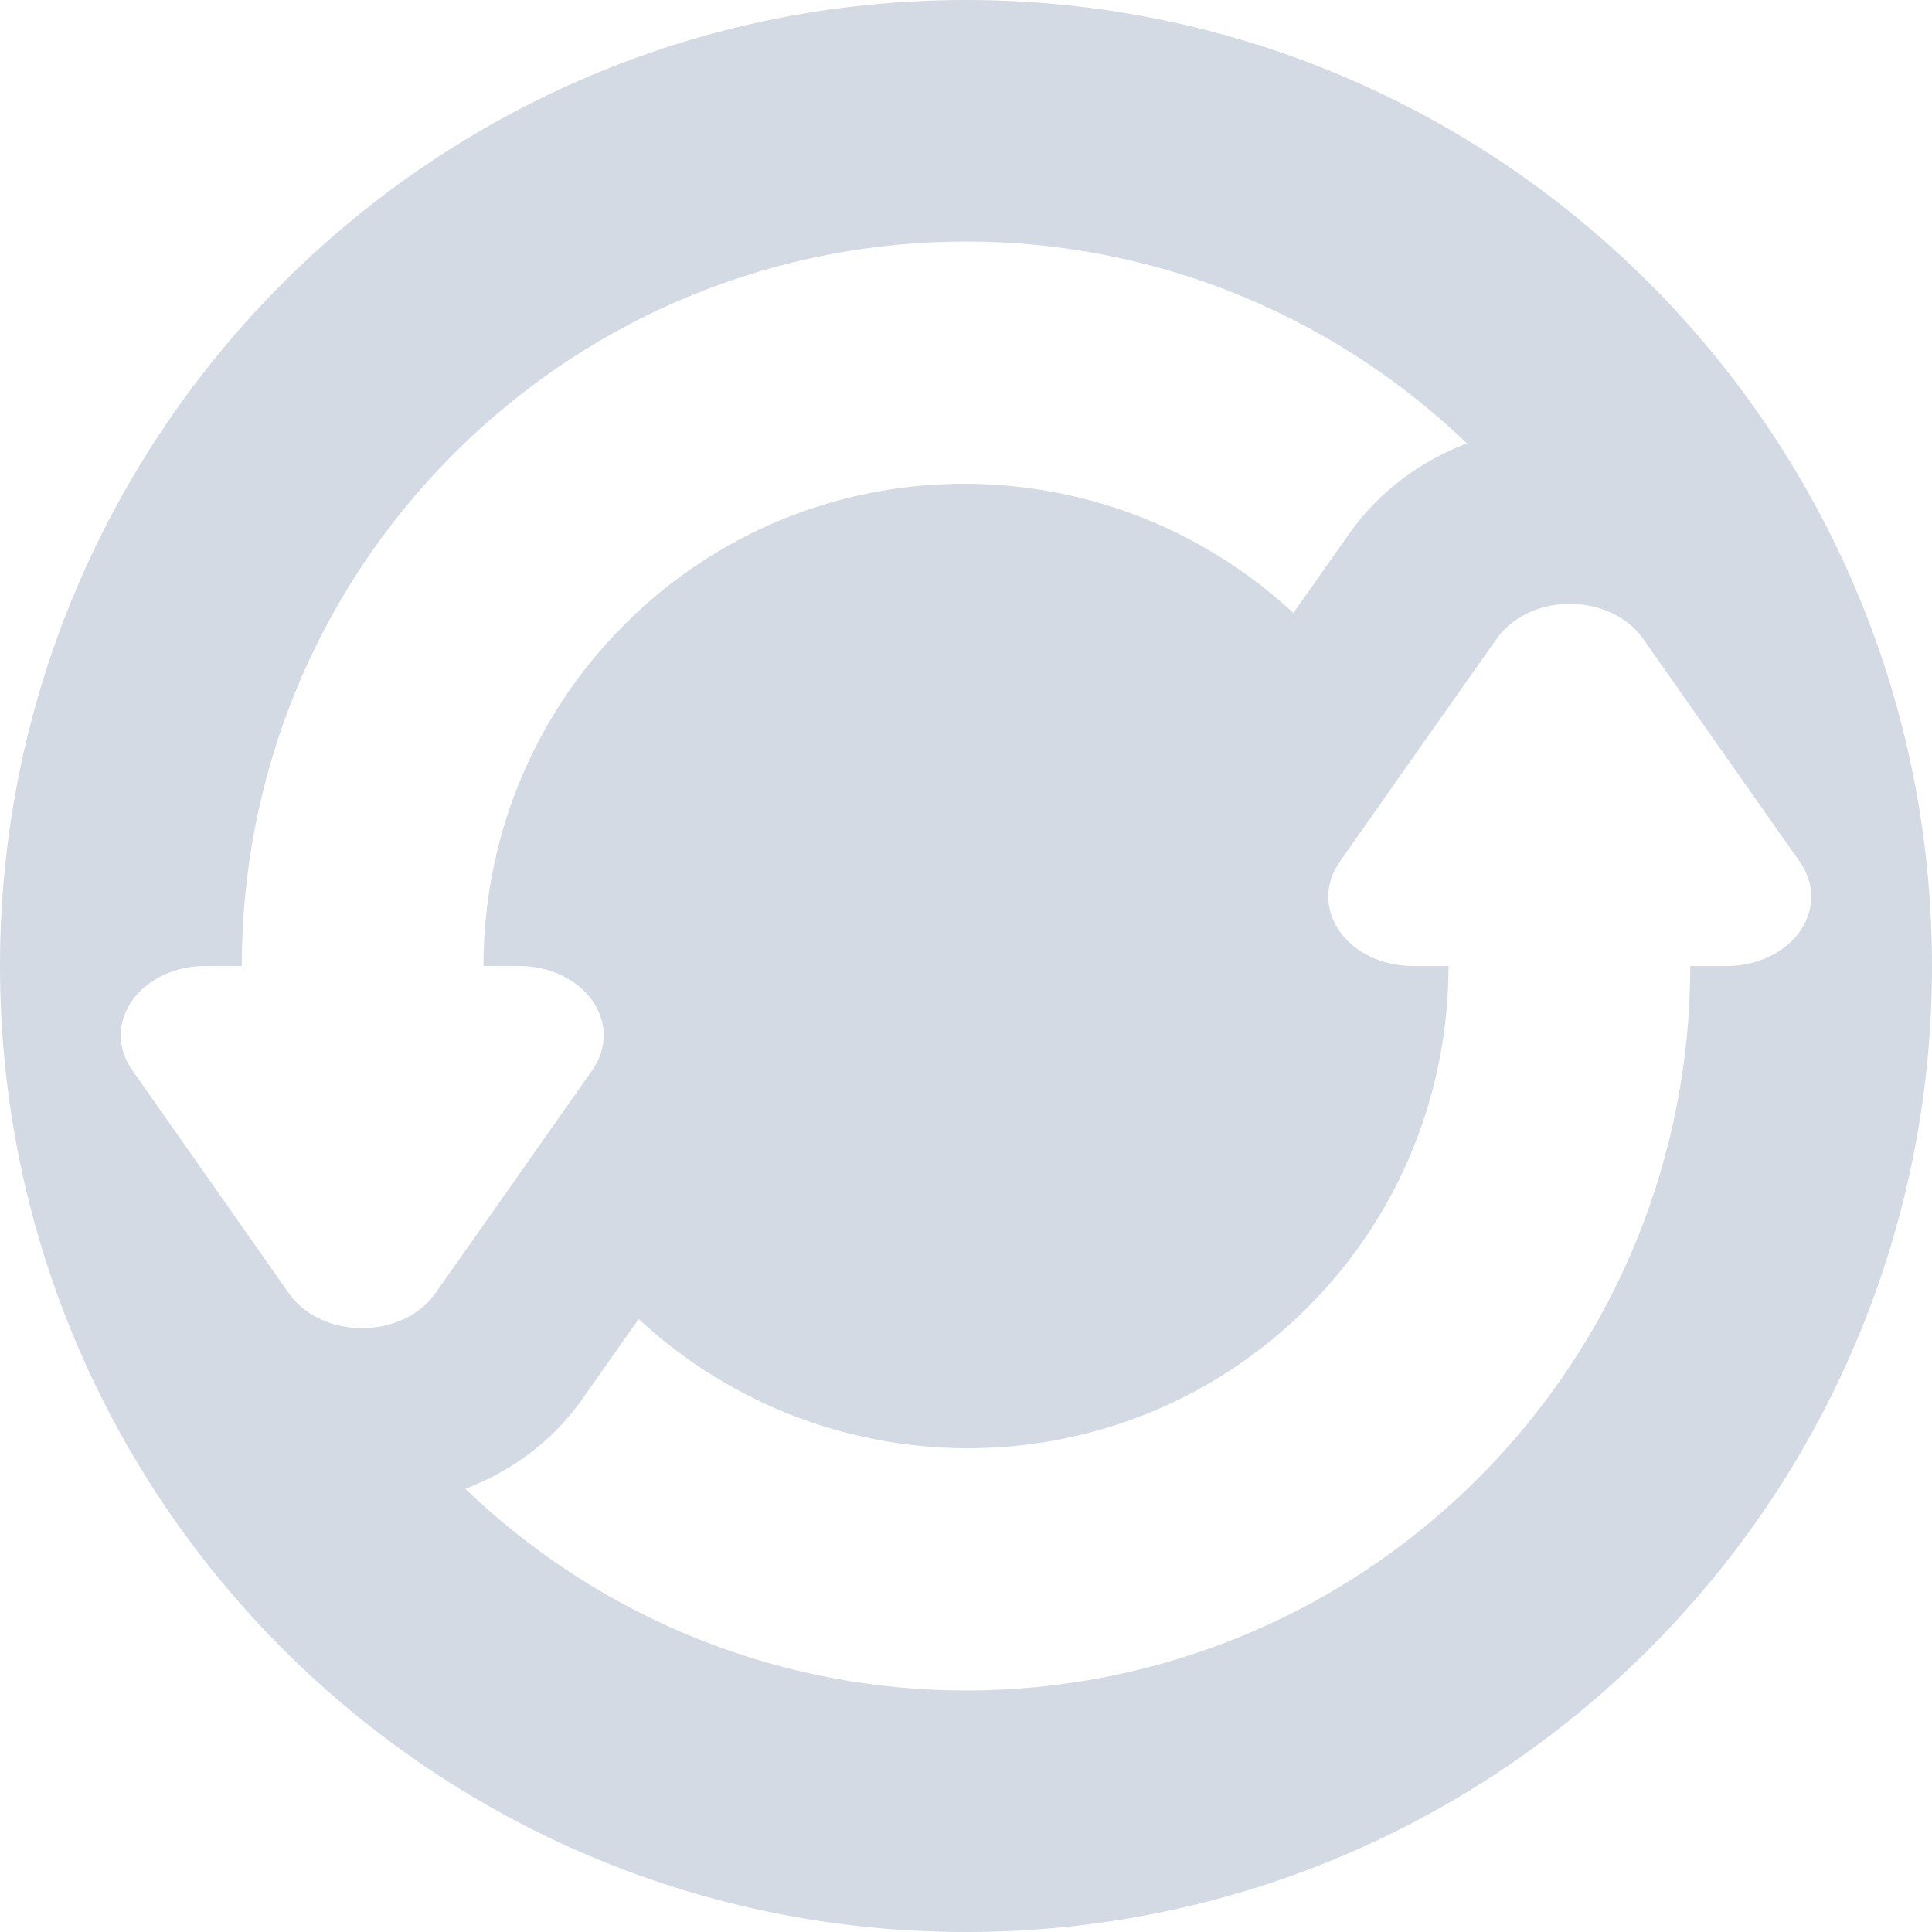
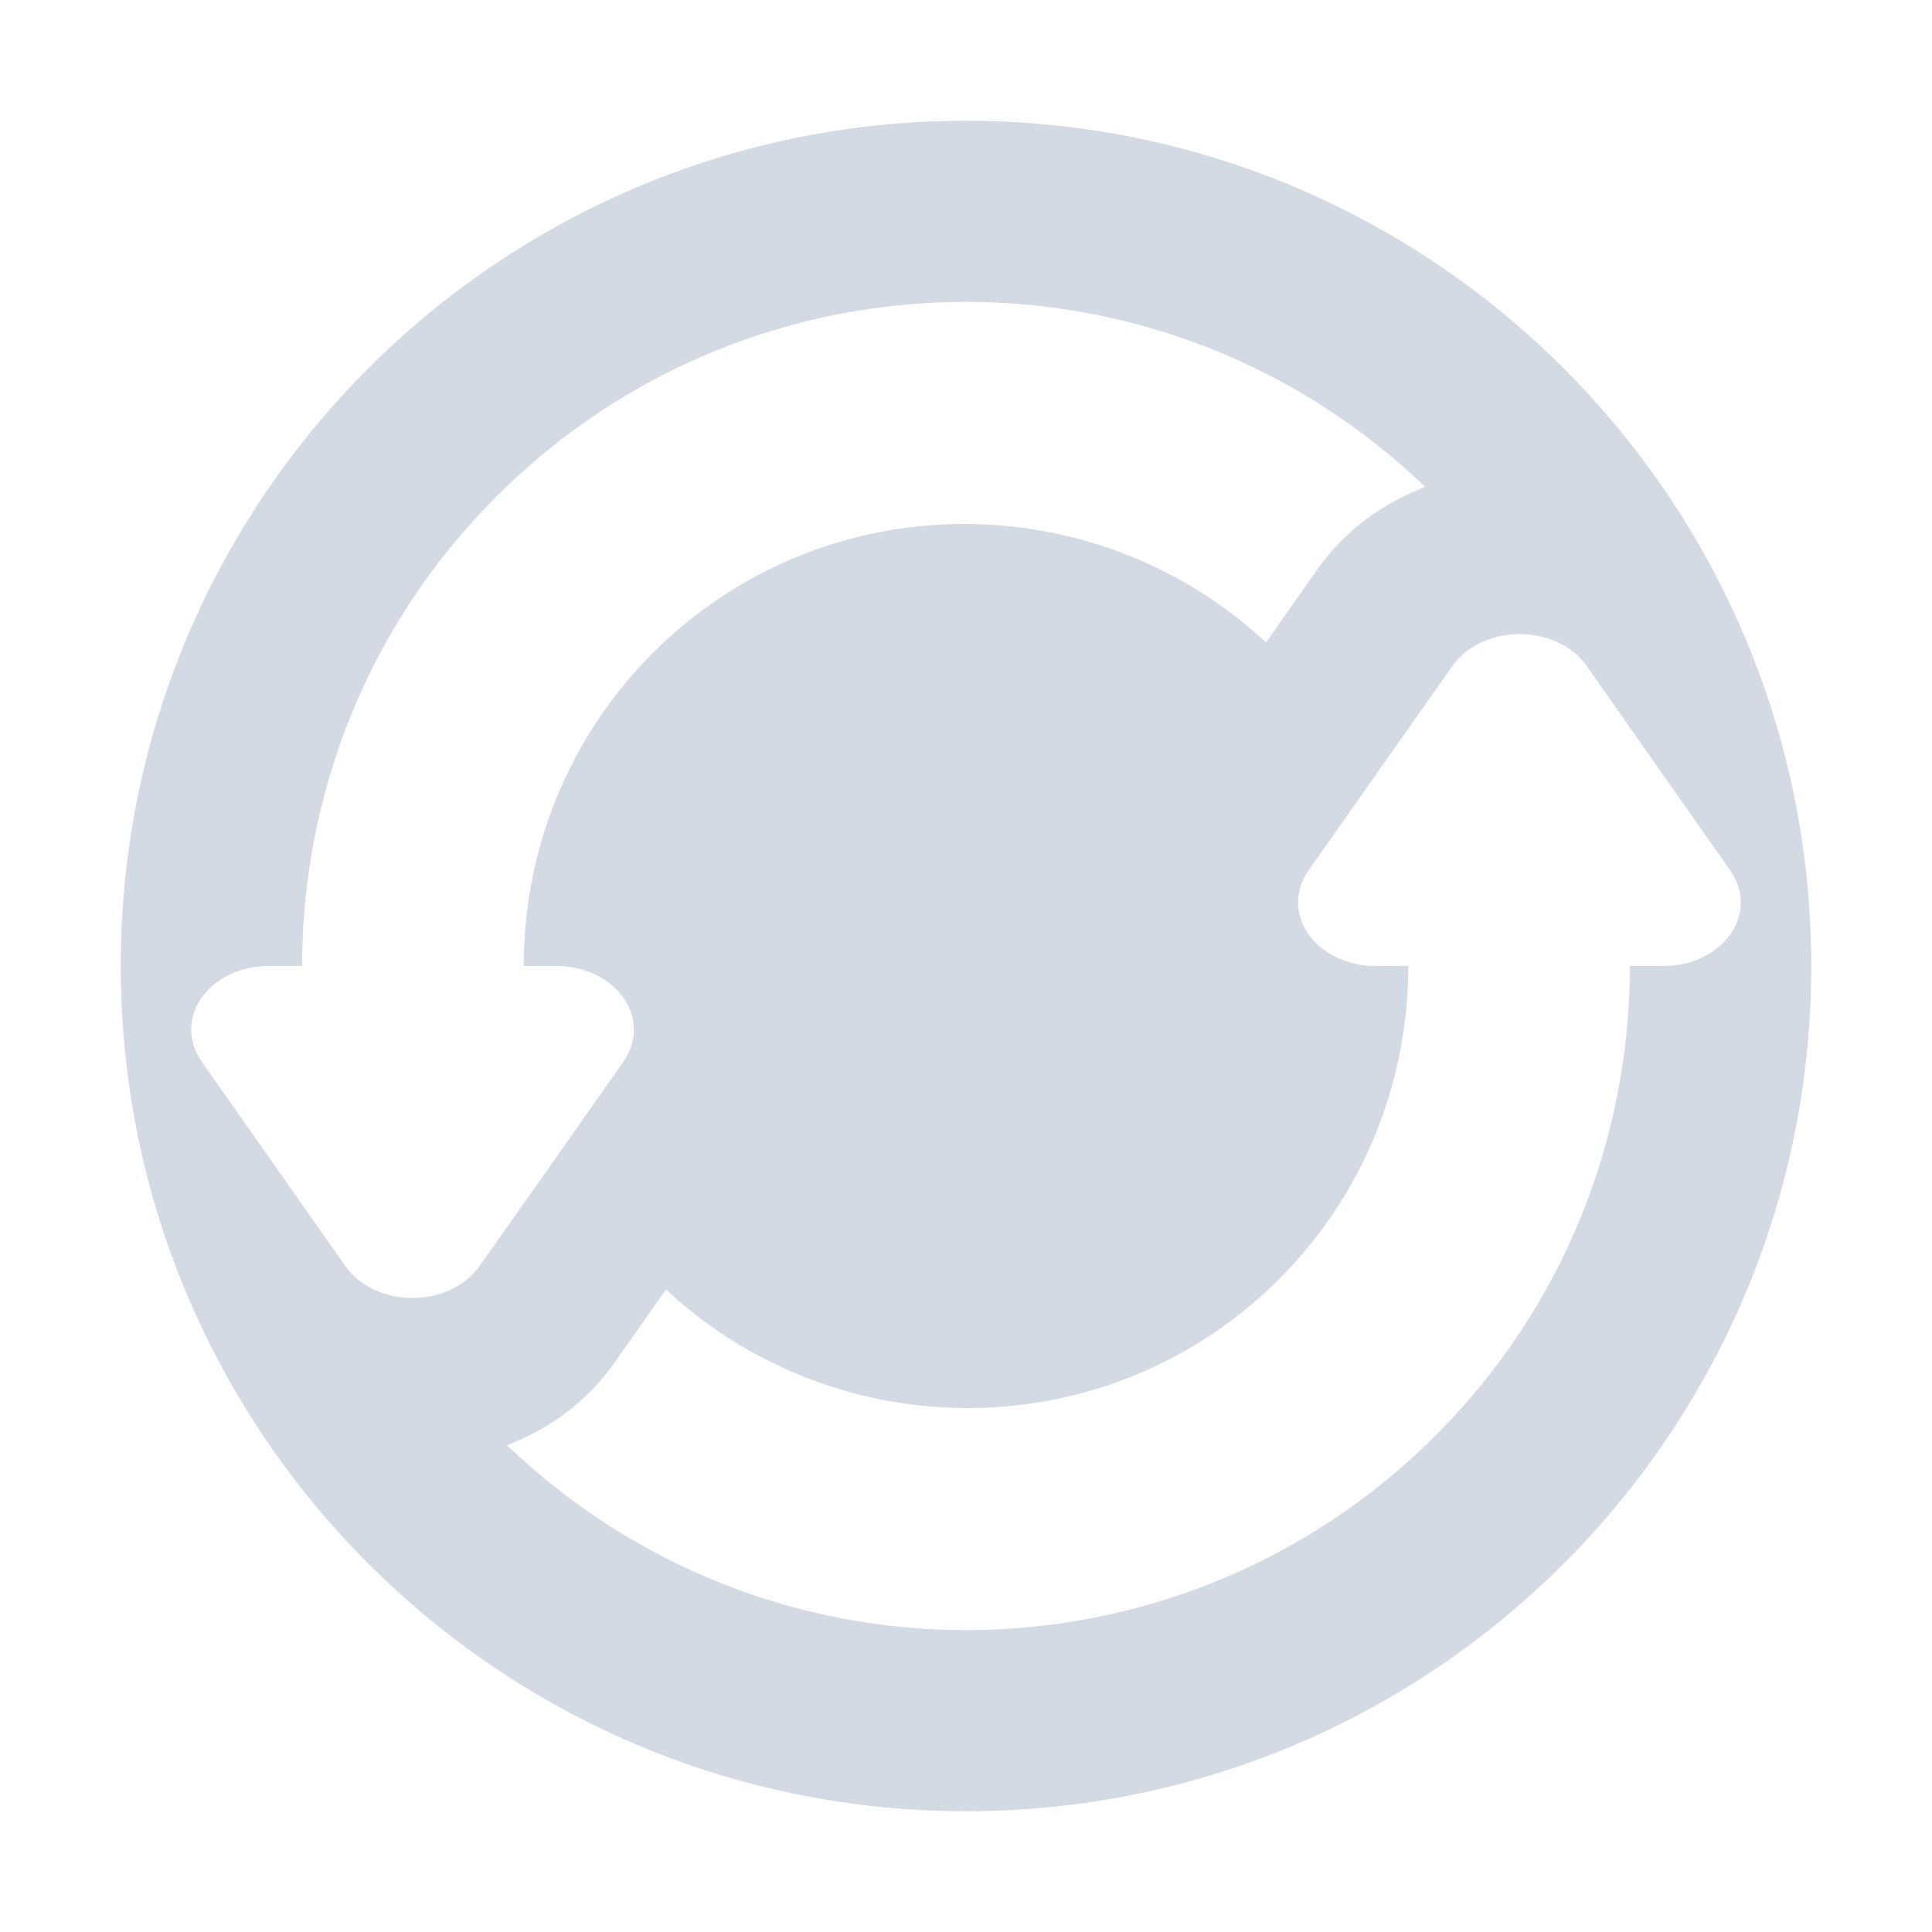
<svg xmlns="http://www.w3.org/2000/svg" width="32" height="32" version="1.1">
  <defs>
    <style id="current-color-scheme" type="text/css">
   .ColorScheme-Background {color:#2f343f; } .ColorScheme-ButtonBackground { color:#444a58; } .ColorScheme-Highlight { color:#5294e2; } .ColorScheme-Text { color:#d3dae3; } .ColorScheme-NegativeText { color:#f44336; } .ColorScheme-PositiveText { color:#4caf50; } .ColorScheme-NeutralText { color:#ff9800; }
  </style>
  </defs>
+   <g id="system-user-prompt" transform="translate(352)">
+     <rect style="opacity:0.001" width="32" height="32" x="0" y="0" />
+     <path style="fill:currentColor" class="ColorScheme-Text" d="M 3.463,6 C 2.339,5.999 1.636,7.04 2.197,7.873 l 2.107,4.898 0.697,1.031 v 6.725 C 5.002,23.004 7.524,25 10.035,25 H 25.467 C 27.978,25 30,23.004 30,20.527 V 10.473 C 30,7.996 27.978,6 25.467,6 H 16.684 10.035 9.371 Z M 11.637,9 H 24.365 C 24.718,9 25,9.446 25,10 c 0,0.554 -0.282,1 -0.635,1 H 11.637 C 11.284,11 11,10.554 11,10 11,9.446 11.284,9 11.637,9 Z m 0,5 H 24.365 C 24.718,14 25,14.446 25,15 c 0,0.554 -0.282,1 -0.635,1 H 11.637 C 11.284,16 11,15.554 11,15 c 0,-0.554 0.284,-1 0.637,-1 z m 0.08,5 h 8.57 C 20.683,19 21,19.446 21,20 c 0,0.554 -0.317,1 -0.713,1 H 11.717 C 11.321,21 11,20.554 11,20 c 0,-0.554 0.321,-1 0.717,-1 z" />
+   </g>
  <g id="22-22-system-software-update" transform="translate(-54,-72)">
    <rect style="opacity:0.001" width="22" height="22" x="0" y="32" />
    <path style="fill:currentColor" class="ColorScheme-Text" d="m 11,35 c -4.418,0 -8,3.582 -8,8 0,4.418 3.582,8 8,8 4.418,0 8,-3.582 8,-8 0,-4.418 -3.582,-8 -8,-8 z m 0,2 c 1.496,0 2.989,0.56 4.148,1.672 -0.371,0.144 -0.714,0.378 -0.977,0.75 l -0.461,0.654 C 12.142,38.622 9.697,38.646 8.172,40.172 7.391,40.953 7.004,41.976 7.004,43 h 0.297 A 0.699,0.575 1.1588047e-6 0 1 7.906,43.861 l -0.65,0.926 -0.652,0.926 a 0.699,0.575 1.1588047e-6 0 1 -1.209,0 L 4.744,44.787 4.094,43.861 A 0.699,0.575 1.1588047e-6 0 1 4.492,43.025 0.699,0.575 1.1588047e-6 0 1 4.697,43 H 5.002 C 5.002,41.465 5.586,39.929 6.758,38.758 7.929,37.586 9.464,37 11,37 Z m 4.963,3.002 a 0.699,0.575 1.1588047e-6 0 1 0.643,0.285 l 0.65,0.926 0.65,0.926 A 0.699,0.575 1.1588047e-6 0 1 17.508,42.975 0.699,0.575 1.1588047e-6 0 1 17.303,43 h -0.305 c -7.1e-5,1.535 -0.584,3.071 -1.756,4.242 C 14.071,48.414 12.536,49 11,49 9.505,49 8.013,48.441 6.854,47.33 c 0.364,-0.141 0.708,-0.373 0.975,-0.75 v -0.002 l 0.461,-0.654 c 1.569,1.454 4.013,1.43 5.539,-0.096 C 14.609,45.047 14.996,44.024 14.996,43 H 14.699 A 0.699,0.575 1.1588047e-6 0 1 14.094,42.139 l 0.65,-0.926 0.652,-0.926 a 0.699,0.575 1.1588047e-6 0 1 0.566,-0.285 z" />
  </g>
  <g id="22-22-system-shutdown" transform="translate(-15,-45)">
    <rect style="opacity:0.001" width="22" height="22" x="5" y="5" />
    <path style="fill:currentColor" class="ColorScheme-Text" d="M 15.985,8 A 1,0.997 0 0 0 15,9.01 V 14.989 a 1,0.997 0 1 0 2,0 V 9.01 A 1,0.997 0 0 0 15.985,8 Z m -3.356,2.001 a 1,1.001 0 0 0 -0.533,0.177 c -2.547,1.713 -3.684,4.9 -2.797,7.841 0.887,2.941 3.595,4.965 6.664,4.981 3.069,0.016 5.799,-1.98 6.717,-4.911 0.918,-2.931 -0.185,-6.129 -2.715,-7.869 a 1,1.001 0 1 0 -1.133,1.648 c 1.813,1.247 2.597,3.521 1.939,5.622 -0.658,2.101 -2.598,3.519 -4.798,3.508 -2.199,-0.012 -4.124,-1.45 -4.76,-3.558 -0.636,-2.107 0.172,-4.374 1.997,-5.602 a 1,1.001 0 0 0 -0.582,-1.838 z" />
  </g>
  <g id="22-22-system-reboot" transform="translate(7,-45)">
    <rect style="opacity:0.001" width="22" height="22" x="5" y="5" />
    <path style="fill:currentColor" class="ColorScheme-Text" d="m 16.016,9 a 1,1 0 1 0 -0.004,2 c 1.398,0.002 2.731,0.589 3.676,1.619 0.851,0.927 1.311,2.133 1.311,3.381 h -1.994 l 1.5,2 1.5,2 1.5,-2 1.5,-2 H 22.998 C 22.998,14.255 22.35,12.562 21.16,11.266 19.838,9.825 17.971,9.003 16.016,9 Z M 10,12 8.5,14 7,16 h 2.006 c 2.232e-4,1.745 0.648,3.438 1.838,4.734 1.323,1.441 3.189,2.262 5.145,2.266 a 1,1 0 1 0 0.004,-2 C 14.594,20.998 13.262,20.411 12.316,19.381 11.466,18.454 11.006,17.247 11.006,16 H 13 l -1.5,-2 z" />
  </g>
  <g id="22-22-system-save-session" transform="translate(-37,-45)">
    <rect style="opacity:0.001" width="22" height="22" x="5" y="5" />
    <path style="fill:currentColor" class="ColorScheme-Text" d="m 10,9 c -0.55,0 -1,0.45 -1,1 v 11 l 2,2 H 22 c 0.55,0 1,-0.45 1,-1 V 10 C 23,9.45 22.55,9 22,9 Z M 11,11 H 21 v 10 h -1 v -5 h -8 v 5 h -1 z M 16,17 h 2 v 4 h -2 z" />
  </g>
  <g id="22-22-system-suspend" transform="translate(29,-45)">
    <rect style="opacity:0.001" width="22" height="22" x="5" y="5" />
    <path style="fill:currentColor" class="ColorScheme-Text" d="m 16,9 a 7,7 0 0 0 -7,7 7,7 0 0 0 7,7 7,7 0 0 0 7,-7 7,7 0 0 0 -7,-7 z m 0,2 a 5,5 0 0 1 5,5 5,5 0 0 1 -5,5 5,5 0 0 1 -5,-5 5,5 0 0 1 5,-5 z m -1.99,4 a 0.995,1 0 1 0 0,2 h 3.98 a 0.995,1 0 1 0 0,-2 z" />
  </g>
  <g id="22-22-system-suspend-hibernate" transform="translate(51,-45)">
    <rect style="opacity:0.001" width="22" height="22" x="5" y="5" />
    <path style="fill:currentColor" class="ColorScheme-Text" d="m 16,9 a 7,7 0 0 0 -7,7 7,7 0 0 0 7,7 7,7 0 0 0 7,-7 7,7 0 0 0 -7,-7 z m 0,2 a 5,5 0 0 1 5,5 5,5 0 0 1 -5,5 5,5 0 0 1 -5,-5 5,5 0 0 1 5,-5 z m 0,3 a 2,2 0 0 0 -2,2 2,2 0 0 0 2,2 2,2 0 0 0 2,-2 2,2 0 0 0 -2,-2 z" />
  </g>
  <g id="22-22-system-log-out" transform="translate(73,-45)">
    <rect style="opacity:0.001" width="22" height="22" x="5" y="5" />
    <path style="fill:currentColor" class="ColorScheme-Text" d="m 15.818,9.003 c -0.209,0.006 -0.417,0.021 -0.625,0.045 -1.66,0.194 -3.251,0.975 -4.432,2.305 -2.361,2.66 -2.347,6.687 0.032,9.33 2.38,2.643 6.387,3.084 9.284,1.02 1.09,-0.774 -0.075,-2.407 -1.163,-1.63 -2.081,1.483 -4.923,1.172 -6.632,-0.727 -1.709,-1.898 -1.719,-4.755 -0.023,-6.665 1.696,-1.91 4.536,-2.243 6.627,-0.774 1.098,0.801 2.278,-0.875 1.152,-1.637 C 18.765,9.375 17.282,8.962 15.818,9.003 Z m 4.182,3.497 v 2.5 h -3 c -0.552,0 -1,0.448 -1,1 0,0.552 0.448,1 1,1 h 3 v 2.5 l 4.5,-3.5 z" />
  </g>
  <g id="22-22-system-lock-screen" transform="translate(95,-45)">
    <rect style="opacity:0.001" width="22" height="22" x="5" y="5" />
    <path style="fill:currentColor" class="ColorScheme-Text" d="m 16,9 c -2.216,0 -4,1.784 -4,4 v 2 h -1 c -0.554,0 -1,0.446 -1,1 v 6 c 0,0.554 0.446,1 1,1 h 10 c 0.554,0 1,-0.446 1,-1 v -6 c 0,-0.554 -0.446,-1 -1,-1 H 20 V 13 C 20,10.784 18.216,9 16,9 Z m 0,2 c 1.108,0 2,0.892 2,2 v 2 h -4 v -2 c 0,-1.108 0.892,-2 2,-2 z" />
  </g>
  <g id="22-22-system-switch-user" transform="translate(117,-45)">
    <rect style="opacity:0.001" width="22" height="22" x="5" y="5" />
    <path style="fill:currentColor" class="ColorScheme-Text" d="m 20,9 c -0.505,0 -1.01,0.337 -1,1.012 v 7.988 h -2.5 l 3.5,4.5 3.5,-4.5 H 21 V 10.012 C 21.01,9.337 20.505,9 20,9 Z m -8,0.5 -3.5,4.5 H 11 v 7.988 c -0.019,1.349 2.019,1.349 2,0 v -7.988 h 2.5 z" />
  </g>
  <g id="system-software-update">
    <rect style="opacity:0.001" width="32" height="32" x="0" y="0" />
-     <path style="fill:currentColor" class="ColorScheme-Text" d="M 16,0 C 7.163,0 0,7.163 0,16 0,24.836 7.163,32 16,32 24.836,32 32,24.836 32,16 32,7.163 24.836,0 16,0 Z m 0,4 c 2.992,0 5.978,1.12 8.297,3.344 -0.741,0.288 -1.427,0.756 -1.953,1.5 l -0.922,1.309 C 18.284,7.244 13.395,7.293 10.344,10.344 8.782,11.906 8.008,13.953 8.008,16 h 0.594 A 1.398,1.149 1.1588047e-6 0 1 9.812,17.723 l -1.301,1.852 -1.305,1.852 a 1.398,1.149 1.1588047e-6 0 1 -2.418,0 L 3.488,19.574 2.188,17.723 A 1.398,1.149 1.1588047e-6 0 1 2.984,16.051 1.398,1.149 1.1588047e-6 0 1 3.395,16 H 4.004 C 4.004,12.929 5.173,9.859 7.516,7.516 9.859,5.172 12.929,4 16,4 Z m 9.926,6.004 a 1.398,1.149 1.1588047e-6 0 1 1.285,0.57 l 1.301,1.852 1.301,1.852 A 1.398,1.149 1.1588047e-6 0 1 29.016,15.949 1.398,1.149 1.1588047e-6 0 1 28.605,16 h -0.609 c -1.42e-4,3.071 -1.169,6.141 -3.512,8.484 C 22.141,26.828 19.071,28 16,28 c -2.99,0 -5.975,-1.119 -8.293,-3.34 0.727,-0.282 1.417,-0.747 1.949,-1.5 v -0.004 l 0.922,-1.309 c 3.138,2.909 8.027,2.86 11.078,-0.191 C 23.218,20.094 23.992,18.047 23.992,16 h -0.594 A 1.398,1.149 1.1588047e-6 0 1 22.188,14.277 l 1.301,-1.852 1.305,-1.852 a 1.398,1.149 1.1588047e-6 0 1 1.133,-0.57 z" />
+     <path style="fill:currentColor" class="ColorScheme-Text" d="M 16 2 C 8.268 2 2 8.268 2 16 C 2 23.732 8.268 30 16 30 C 23.732 30 30 23.732 30 16 C 30 8.268 23.732 2 16 2 z M 16 5 C 18.742 5 21.48 6.026 23.605 8.064 C 22.926 8.328 22.297 8.757 21.814 9.439 L 20.971 10.641 C 18.094 7.974 13.611 8.018 10.814 10.814 C 9.383 12.246 8.674 14.123 8.674 16 L 9.219 16 A 1.282 1.054 1.1588047e-06 0 1 10.328 17.58 L 9.137 19.277 L 7.939 20.975 A 1.282 1.054 1.1588047e-06 0 1 5.723 20.975 L 4.531 19.277 L 3.338 17.58 A 1.282 1.054 1.1588047e-06 0 1 4.068 16.047 A 1.282 1.054 1.1588047e-06 0 1 4.445 16 L 5.004 16 C 5.004 13.185 6.075 10.37 8.223 8.223 C 10.371 6.075 13.185 5 16 5 z M 25.1 10.504 A 1.282 1.054 1.1588047e-06 0 1 26.277 11.025 L 27.469 12.725 L 28.662 14.422 A 1.282 1.054 1.1588047e-06 0 1 27.932 15.953 A 1.282 1.054 1.1588047e-06 0 1 27.555 16 L 26.996 16 C 26.996 18.815 25.925 21.63 23.777 23.777 C 21.629 25.925 18.815 27 16 27 C 13.259 27 10.523 25.973 8.398 23.938 C 9.065 23.679 9.697 23.253 10.186 22.562 L 10.186 22.561 L 11.029 21.359 C 13.906 24.026 18.389 23.982 21.186 21.186 C 22.617 19.754 23.326 17.877 23.326 16 L 22.781 16 A 1.282 1.054 1.1588047e-06 0 1 21.672 14.42 L 22.865 12.723 L 24.061 11.025 A 1.282 1.054 1.1588047e-06 0 1 25.1 10.504 z" />
  </g>
  <g id="system-shutdown" transform="translate(64)">
    <rect style="opacity:0.001" width="32" height="32" x="0" y="0" />
    <path style="fill:currentColor" class="ColorScheme-Text" d="m 15.971,1 a 2,1.993 0 0 0 -1.971,2.02 V 14.979 a 2,1.993 0 1 0 4,0 V 3.02 a 2,1.993 0 0 0 -2.029,-2.02 z m -6.713,4.002 a 2,2.002 0 0 0 -1.066,0.354 c -5.095,3.427 -7.368,9.8 -5.594,15.682 1.774,5.881 7.19,9.931 13.328,9.963 6.138,0.032 11.598,-3.96 13.434,-9.822 1.836,-5.862 -0.371,-12.259 -5.43,-15.738 a 2,2.002 0 1 0 -2.266,3.297 c 3.625,2.494 5.194,7.043 3.879,11.244 -1.315,4.201 -5.197,7.039 -9.596,7.016 -4.399,-0.023 -8.248,-2.9 -9.52,-7.115 -1.271,-4.215 0.343,-8.748 3.994,-11.203 a 2,2.002 0 0 0 -1.164,-3.676 z" />
  </g>
  <g id="system-reboot" transform="translate(96)">
    <rect style="opacity:0.001" width="32" height="32" x="0" y="0" />
    <path style="fill:currentColor" class="ColorScheme-Text" d="m 15.031,2 c -2.704,-0.043 -2.712,4.033 -0.008,4 2.796,0.005 5.461,1.179 7.352,3.238 C 24.076,11.091 24.997,13.505 24.996,16 H 22 L 27.008,24 32,16 H 28.996 C 28.996,12.509 27.699,9.123 25.32,6.531 22.675,3.65 18.943,2.007 15.031,2 Z M 5,8 0,16 h 3.012 c 4.46e-4,3.491 1.297,6.877 3.676,9.469 2.645,2.882 6.378,4.524 10.289,4.531 2.704,0.043 2.712,-4.033 0.008,-4 C 14.189,25.995 11.523,24.821 9.633,22.762 7.932,20.909 7.011,18.495 7.012,16 H 10 Z" />
  </g>
  <g id="system-save-session" transform="translate(32)">
    <rect style="opacity:0.001" width="32" height="32" x="0" y="0" />
    <path style="fill:currentColor" class="ColorScheme-Text" d="m 4,2 c -1.1,0 -2,0.9 -2,2 v 22 l 4,4 H 28 c 1.1,0 2,-0.9 2,-2 V 4 C 30,2.9 29.1,2 28,2 Z M 6,6 H 26 V 26 H 24 V 16 H 8 v 10 h -2 z M 16,18 h 4 v 8 h -4 z" />
  </g>
  <g id="system-suspend" transform="translate(128)">
    <rect style="opacity:0.001" width="32" height="32" x="0" y="0" />
    <path style="fill:currentColor" class="ColorScheme-Text" d="m 16,2 a 14,14 0 0 0 -14,14 14,14 0 0 0 14,14 A 14,14 0 0 0 30,16 14,14 0 0 0 16,2 Z m 0,4 a 10,10 0 0 1 10,10 10,10 0 0 1 -10,10 10,10 0 0 1 -10,-10 10,10 0 0 1 10,-10 z m -3.98,8 a 1.991,2 0 1 0 0,4 h 7.961 a 1.991,2 0 1 0 0,-4 z" />
  </g>
  <g id="system-suspend-hibernate" transform="translate(160)">
    <rect style="opacity:0.001" width="32" height="32" x="0" y="0" />
    <path style="fill:currentColor" class="ColorScheme-Text" d="M 16,2 A 14,14 0 0 0 2,16 14,14 0 0 0 16,30 14,14 0 0 0 30,16 14,14 0 0 0 16,2 Z m 0,4 A 10,10 0 0 1 26,16 10,10 0 0 1 16,26 10,10 0 0 1 6,16 10,10 0 0 1 16,6 Z m 0,6 a 4,4 0 0 0 -4,4 4,4 0 0 0 4,4 4,4 0 0 0 4,-4 4,4 0 0 0 -4,-4 z" />
  </g>
-   <rect style="opacity:0.001" width="44" height="44" x="241.9" y="-16.7" />
  <g id="system-switch-user" transform="translate(256)">
    <rect style="opacity:0.001" width="32" height="32" x="0" y="0" />
    <path style="fill:currentColor" class="ColorScheme-Text" d="m 24,2 c -1.01,0 -2.019,0.675 -2,2.023 V 20 h -5 l 7,9 7,-9 H 26 V 4.024 C 26.019,2.675 25.01,2 24,2 Z m -16,1 -7,9 h 5 v 15.977 c -0.038,2.697 4.038,2.697 4,0 V 12 h 5 z" />
  </g>
  <g id="system-log-out" transform="translate(192)">
    <rect style="opacity:0.001" width="32" height="32" x="0" y="0" />
    <path style="fill:currentColor" class="ColorScheme-Text" d="m 14.637,2.005 c -0.418,0.012 -0.835,0.041 -1.25,0.09 -3.321,0.388 -6.502,1.95 -8.863,4.609 -4.722,5.319 -4.695,13.374 0.065,18.661 4.759,5.286 12.774,6.168 18.568,2.039 2.18,-1.548 -0.15,-4.813 -2.326,-3.26 -4.162,2.965 -9.845,2.344 -13.264,-1.453 -3.418,-3.797 -3.438,-9.51 -0.047,-13.33 3.392,-3.821 9.072,-4.485 13.254,-1.549 2.196,1.602 4.557,-1.751 2.305,-3.274 -2.547,-1.789 -5.515,-2.614 -8.441,-2.533 z m 8.363,6.994 v 5 h -6 c -1.105,0 -2,0.895 -2,2 0,1.105 0.895,2 2,2 h 6 v 5 l 9,-7 z" />
  </g>
  <g id="system-lock-screen" transform="translate(224)">
    <rect style="opacity:0.001" width="32" height="32" x="0" y="0" />
    <path style="fill:currentColor" class="ColorScheme-Text" d="M 16,2 C 11.568,2 8,5.568 8,10 v 4 H 6 c -1.108,0 -2,0.892 -2,2 v 12 c 0,1.108 0.892,2 2,2 h 20 c 1.108,0 2,-0.892 2,-2 V 16 c 0,-1.108 -0.892,-2 -2,-2 H 24 V 10 C 24,5.568 20.432,2 16,2 Z m 0,4 c 2.216,0 4,1.784 4,4 v 4 h -8 v -4 c 0,-2.216 1.784,-4 4,-4 z" />
  </g>
+   <g id="22-22-system-user-prompt" transform="translate(183,-45)">
+     <rect style="opacity:0.001" width="22" height="22" x="5" y="5" />
+     <path style="fill:currentColor" class="ColorScheme-Text" d="m 8.836,10 c -0.642,-7.92e-4 -1.043,0.602 -0.723,1.084 l 1.49,2.836 0.398,0.598 v 3.893 c 0,1.434 1.155,2.59 2.59,2.59 h 8.818 c 1.435,0 2.59,-1.156 2.59,-2.59 V 12.59 C 24,11.156 22.845,10 21.41,10 h -5.02 -3.799 -0.379 z m 4.494,2 h 7.273 c 0.201,0 0.363,0.223 0.363,0.5 0,0.277 -0.162,0.5 -0.363,0.5 h -7.273 c -0.201,0 -0.363,-0.223 -0.363,-0.5 0,-0.277 0.162,-0.5 0.363,-0.5 z m 0,3 h 7.273 c 0.201,0 0.363,0.223 0.363,0.5 0,0.277 -0.162,0.5 -0.363,0.5 h -7.273 c -0.201,0 -0.363,-0.223 -0.363,-0.5 0,-0.277 0.162,-0.5 0.363,-0.5 z m 0.1,3 h 5.143 c 0.237,0 0.428,0.223 0.428,0.5 0,0.277 -0.19,0.5 -0.428,0.5 h -5.143 c -0.237,0 -0.43,-0.223 -0.43,-0.5 0,-0.277 0.192,-0.5 0.43,-0.5 z" />
+   </g>
+   <g id="22-22-system-user-list" transform="translate(161,-45)">
+     <rect style="opacity:0.001" width="22" height="22" x="5" y="5" />
+     <path style="fill:currentColor" class="ColorScheme-Text" d="m 19,8 c -1.657,0 -3,1.343 -3,3 0,1.657 1.343,3 3,3 1.657,0 3,-1.343 3,-3 0,-1.657 -1.343,-3 -3,-3 z m -6,3 c -1.657,0 -3,1.343 -3,3 0,1.657 1.343,3 3,3 1.657,0 3,-1.343 3,-3 0,-1.657 -1.343,-3 -3,-3 z m 6,4 c -0.889,5e-4 -1.618,0.096 -2.219,0.25 -0.312,0.874 -0.936,1.602 -1.723,2.092 1.398,0.316 2.507,0.81 3.08,1.488 C 18.976,19.82 19,20.953 19,20.953 v 0.047 c 4.077,0 5,-1.846 5,-1.846 v -1.201 c 0,0 9.5e-4,-2.955 -4.998,-2.953 z m -6,3 c -5,0.003 -5,2.953 -5,2.953 v 1.201 c 0,0 0.923,1.846 5,1.846 4.077,0 5,-1.846 5,-1.846 v -1.201 c 0,0 9.5e-4,-2.955 -4.998,-2.953 z" />
+   </g>
+   <g id="22-22-system-users" transform="translate(139,-45)">
+     <rect style="opacity:0.001" width="22" height="22" x="5" y="5" />
+     <path style="fill:currentColor" class="ColorScheme-Text" d="m 16,8 c -1.657,0 -3,1.343 -3,3 0,1.657 1.343,3 3,3 1.657,0 3,-1.343 3,-3 0,-1.657 -1.343,-3 -3,-3 z m 0,7 c -5.999,0.004 -6,3.938 -6,3.938 v 1.602 c 0,0 1.108,2.461 6,2.461 4.892,0 6,-2.461 6,-2.461 V 18.938 c 0,0 7.53e-4,-3.94 -5.998,-3.938 z" />
+   </g>
+   <g id="system-users" transform="translate(288)">
+     <rect style="opacity:0.001" width="32" height="32" x="0" y="0" />
+     <path style="fill:currentColor" class="ColorScheme-Text" d="m 16,2 c -3.314,0 -6,2.687 -6,6 0,3.313 2.686,6 6,6 3.314,0 6,-2.687 6,-6 0,-3.313 -2.686,-6 -6,-6 z m 0,13 C 5.001,15.007 5,22.383 5,22.383 v 3.002 C 5,25.385 7.031,30 16,30 c 8.969,0 11,-4.615 11,-4.615 v -3.002 c 0,0 0.002,-7.387 -10.996,-7.383 z" />
+   </g>
+   <g id="system-user-list" transform="translate(320)">
+     <rect style="opacity:0.001" width="32" height="32" x="0" y="0" />
+     <path style="fill:currentColor" class="ColorScheme-Text" d="m 22,2 c -2.762,0 -5,2.239 -5,5 0,2.761 2.238,5 5,5 2.762,0 5,-2.239 5,-5 C 27,4.239 24.762,2 22,2 Z M 11,8 c -2.762,0 -5,2.239 -5,5 0,2.761 2.238,5 5,5 2.762,0 5,-2.239 5,-5 0,-2.761 -2.238,-5 -5,-5 z m 11,6 c -1.761,0.001 -3.134,0.241 -4.205,0.613 -0.416,1.608 -1.434,2.971 -2.758,3.939 2.09,0.574 3.612,1.53 4.518,2.646 0.797,0.981 1.146,2.031 1.307,2.768 C 21.223,23.988 21.601,24 22,24 c 6.523,0 8,-3.076 8,-3.076 v -2.002 c 0,0 0.002,-4.925 -7.996,-4.922 z m -11,6 c -7.999,0.005 -8,4.922 -8,4.922 v 2.002 C 3,26.924 4.477,30 11,30 c 6.523,0 8,-3.076 8,-3.076 v -2.002 c 0,0 0.002,-4.925 -7.996,-4.922 z" />
+   </g>
</svg>
